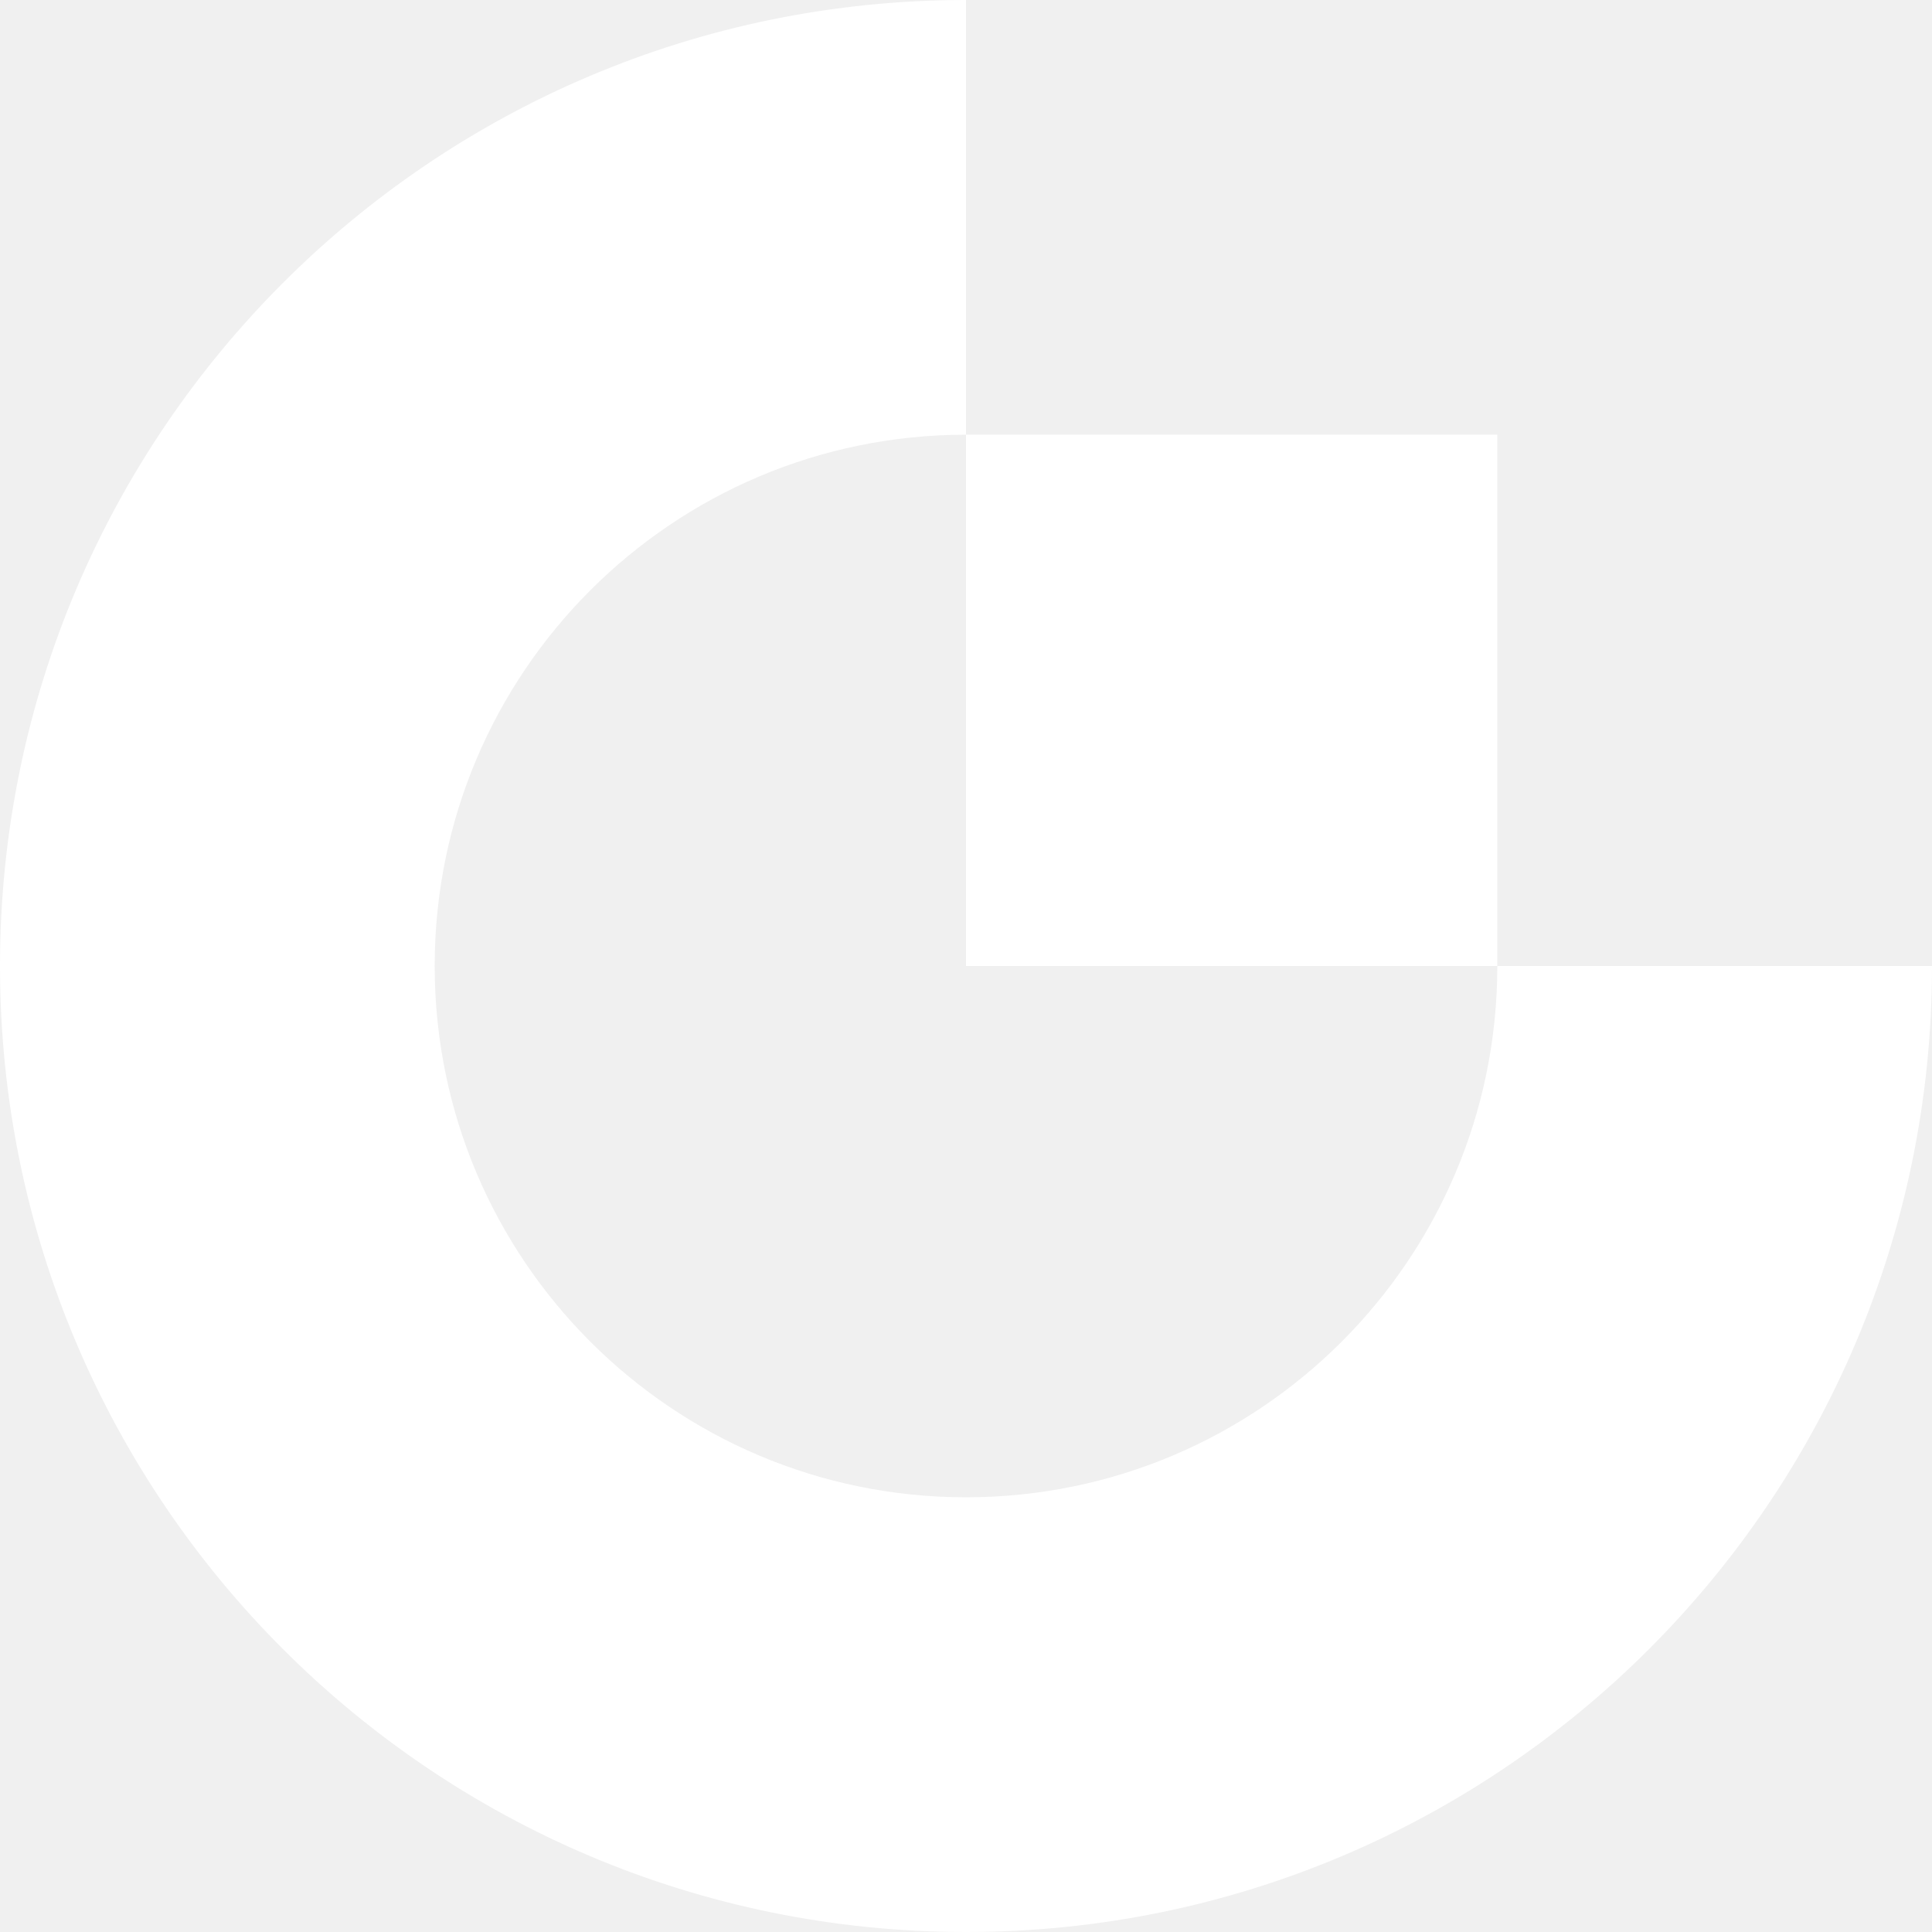
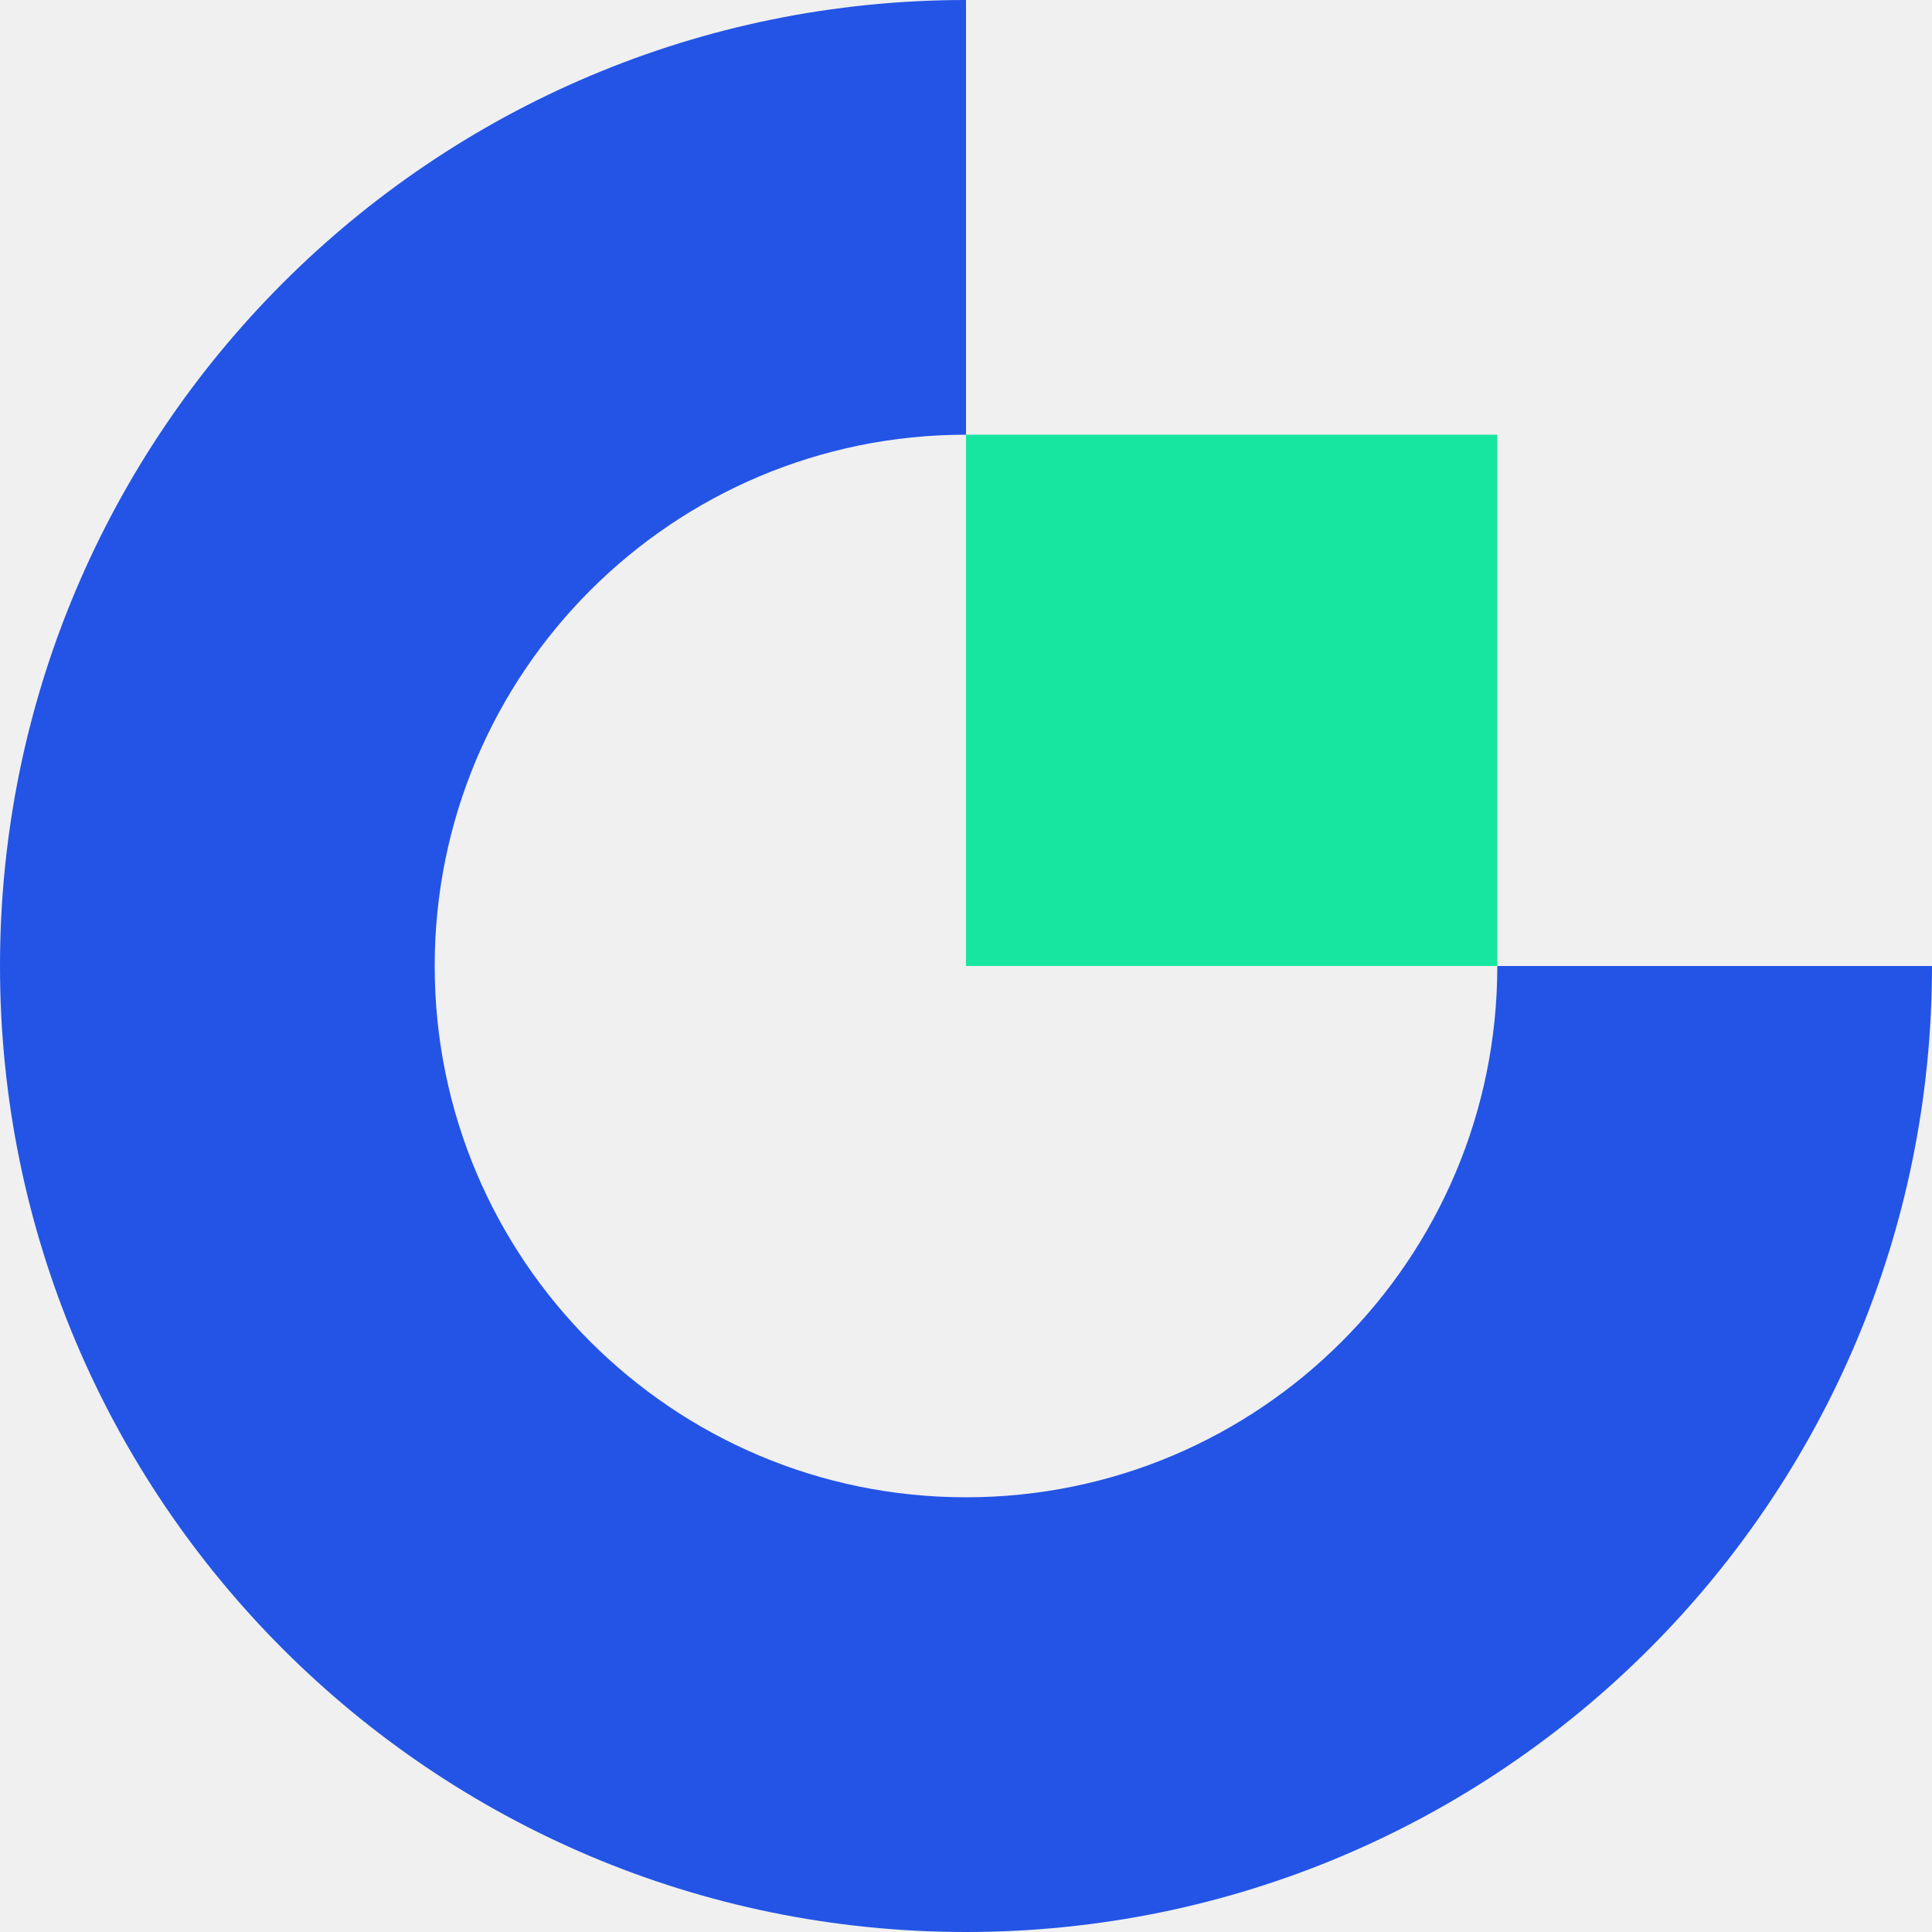
- <svg xmlns="http://www.w3.org/2000/svg" width="1024" height="1024" viewBox="0 0 1024 1024" fill="#fff">
-   <path d="M512 793.597c-155.523 0-281.606-126.081-281.606-281.603s126.083-281.592 281.606-281.592v-230.403c-282.778 0-512 229.231-512 511.995s229.222 512.006 512 512.006c282.778 0 512-229.242 512-512.006h-230.394c0 155.522-126.083 281.603-281.606 281.603z" />
-   <path d="M511.987 511.995h281.606v-281.603h-281.606z" />
+ <svg xmlns="http://www.w3.org/2000/svg" xmlns:xlink="http://www.w3.org/1999/xlink" width="600px" height="600px" viewBox="0 0 600 600" version="1.1">
+   <defs>
+     <polygon id="path-1" points="0 0 600 0 600 600 0 600" />
+   </defs>
+   <g id="换色" stroke="none" stroke-width="1" fill="none" fill-rule="evenodd">
+     <g id="SVG" transform="translate(-1755, -5518)">
+       <g id="编组-7" transform="translate(1755, 5518)">
+         <g id="编组">
+           <mask id="mask-2" fill="white">
+             <use xlink:href="#path-1" />
+           </mask>
+           <g id="Clip-2" />
+           <path d="M300,464.998 C208.873,464.998 134.997,391.123 134.997,299.997 C134.997,208.87 208.873,135.001 300,135.001 L300,-0.001 C134.31,-0.001 0,134.314 0,299.997 C0,465.679 134.31,600 300,600 C465.69,600 600,465.679 600,299.997 L465.003,299.997 C465.003,391.123 391.127,464.998 300,464.998" id="Fill-1" fill="#2354E6" mask="url(#mask-2)" />
+         </g>
+         <polygon id="Fill-3" fill="#17E6A1" points="299.992 299.997 464.996 299.997 464.996 134.995 299.992 134.995" />
+       </g>
+     </g>
+   </g>
</svg>
